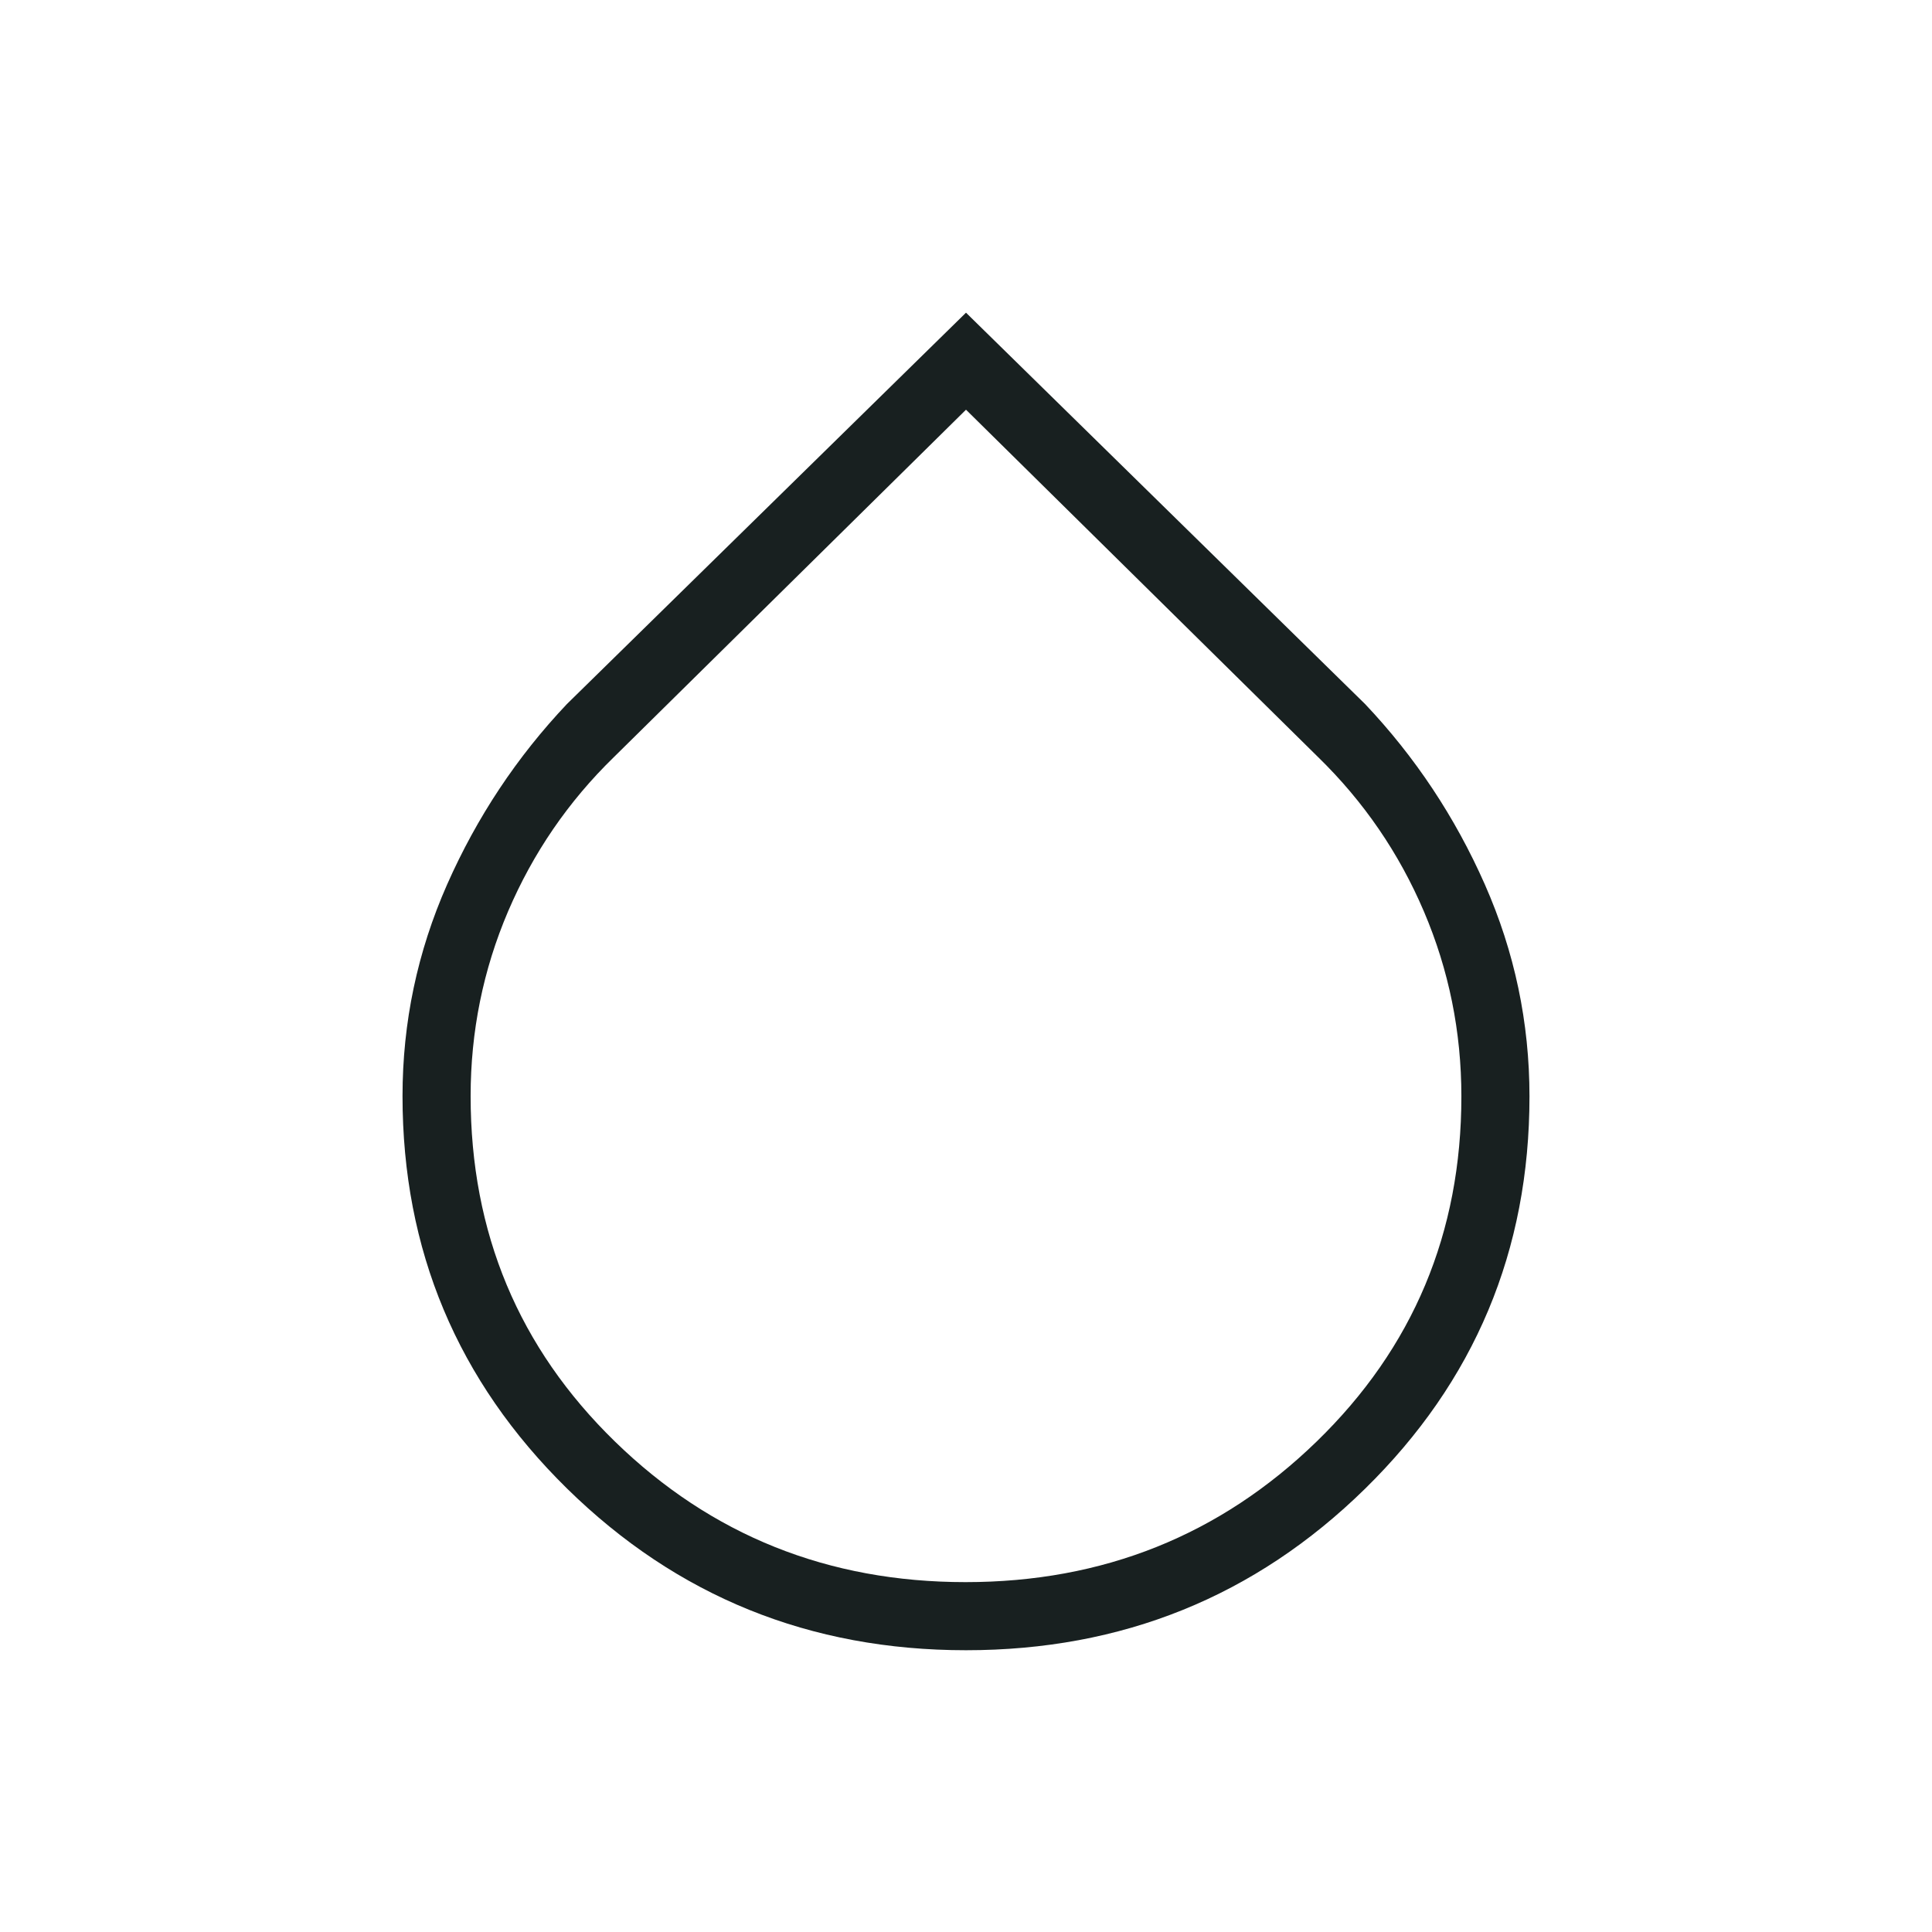
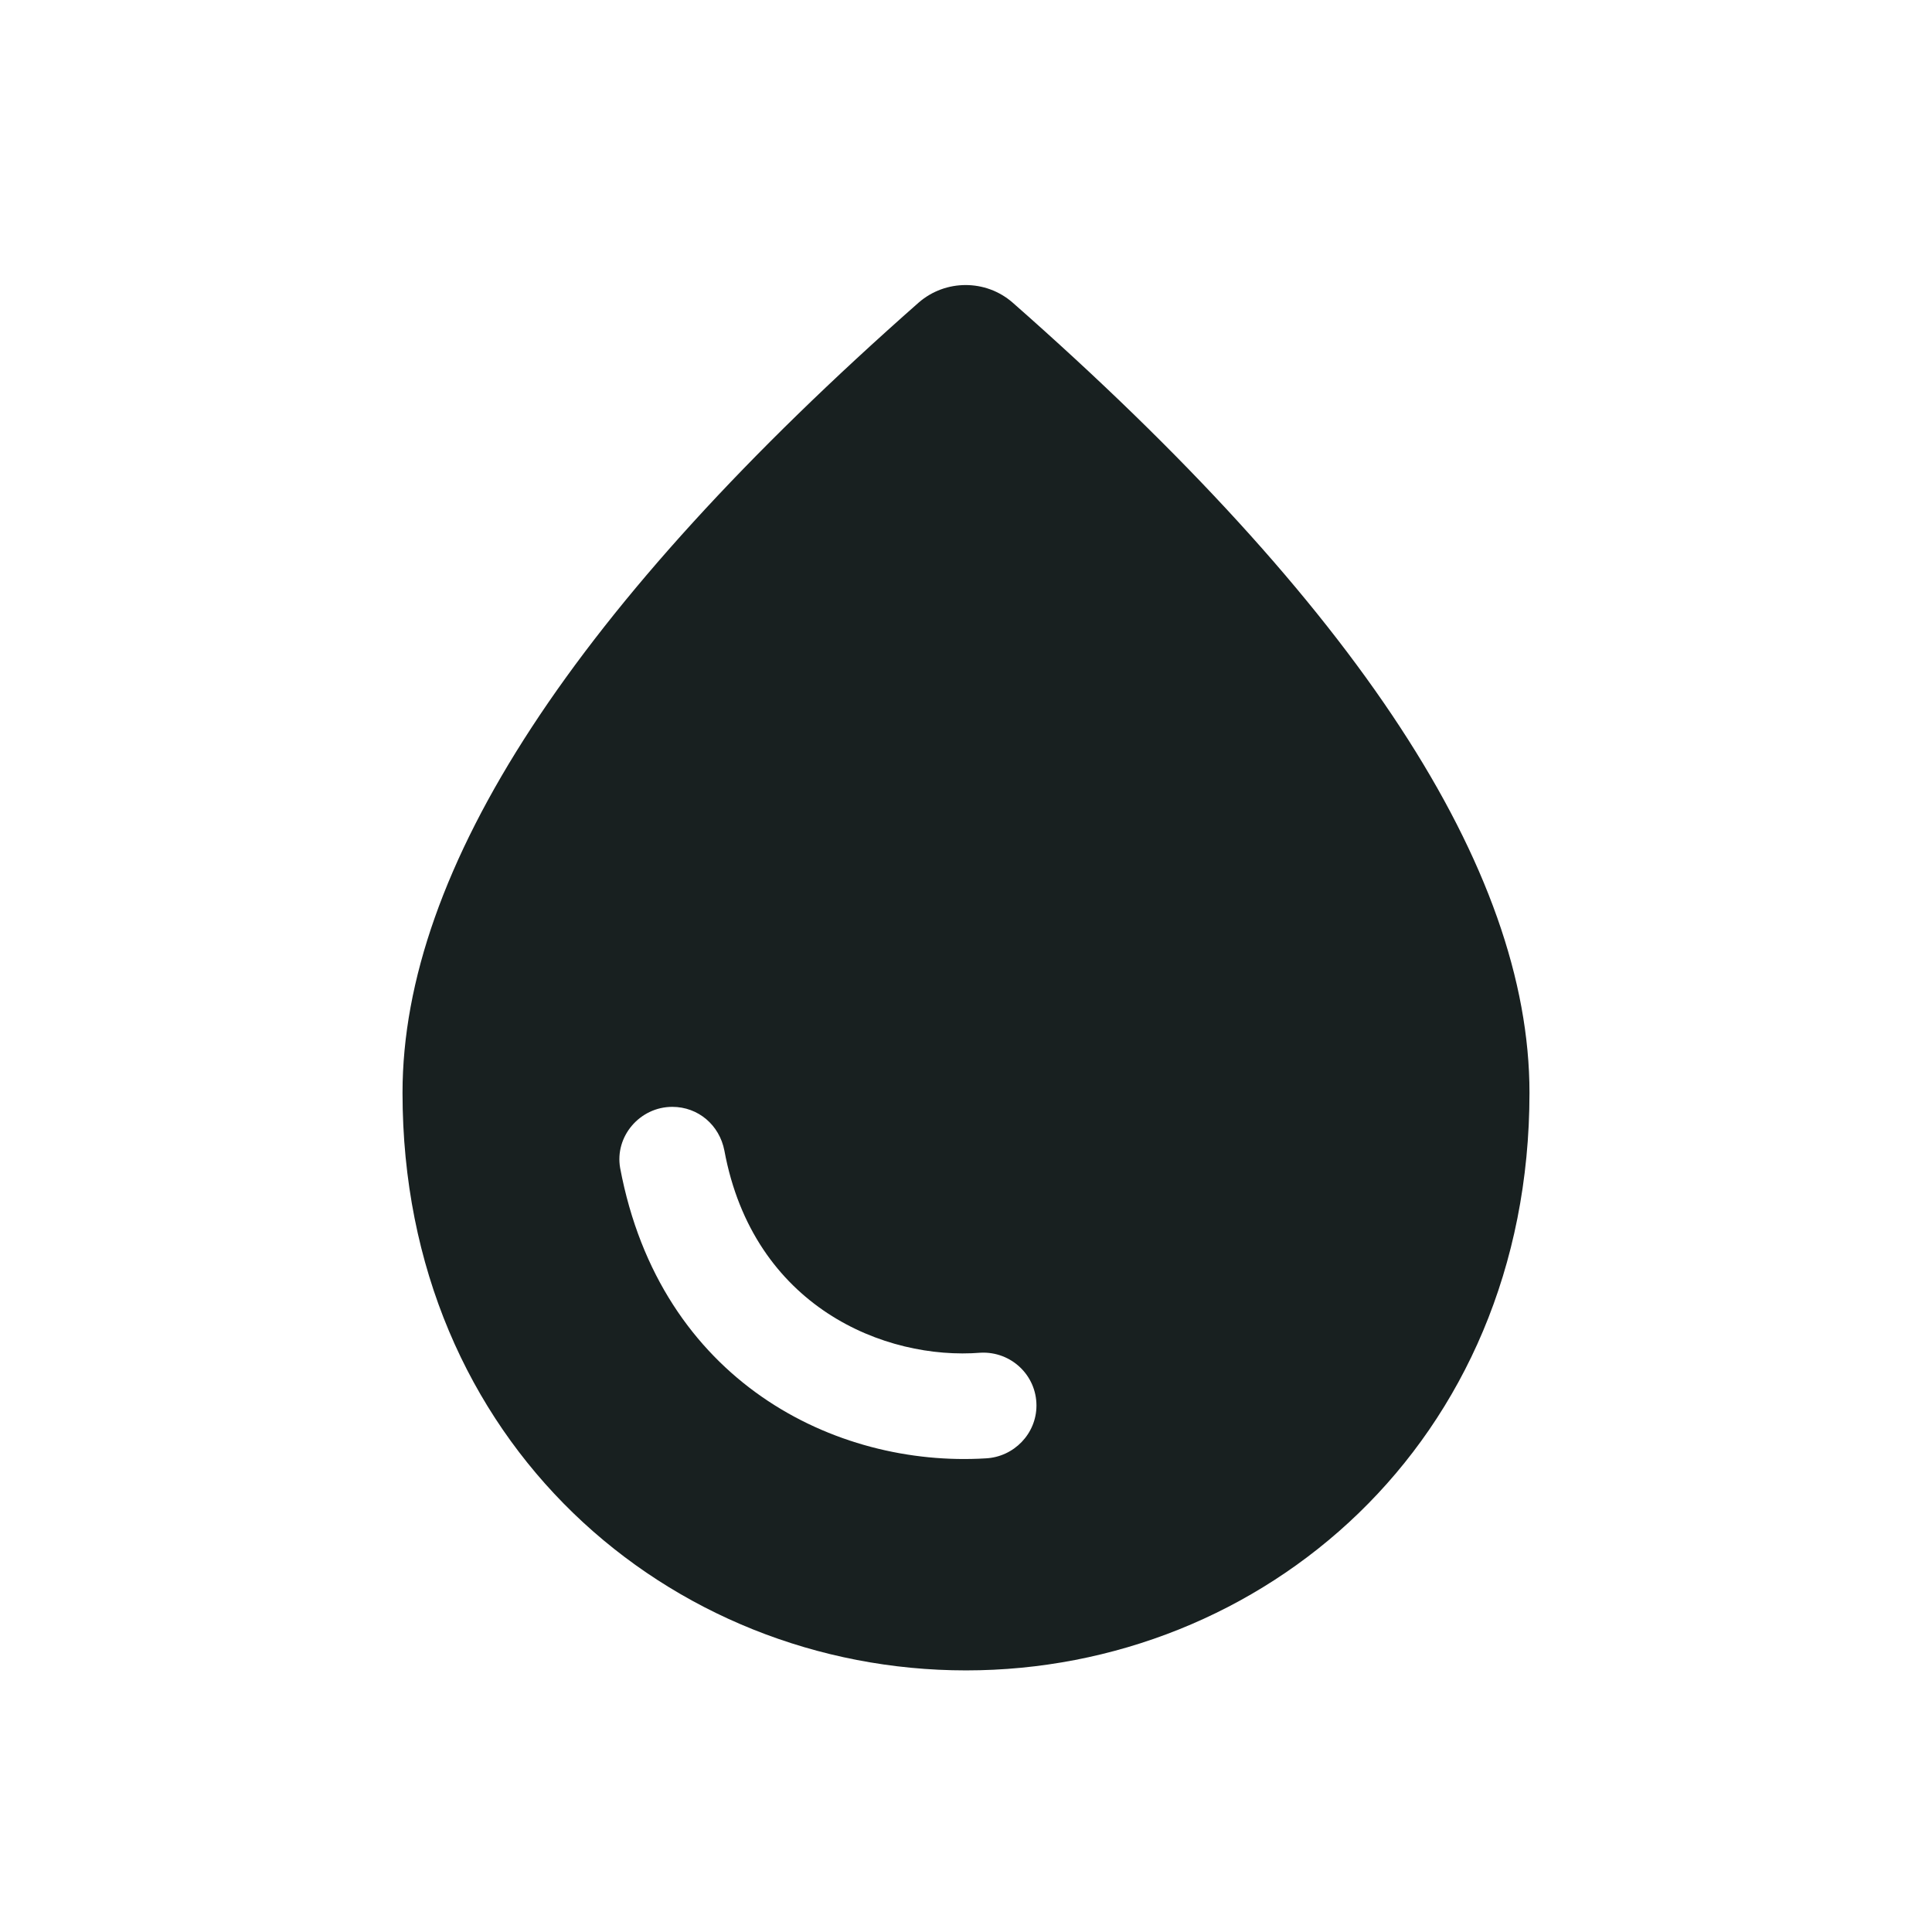
<svg xmlns="http://www.w3.org/2000/svg" width="32" height="32" viewBox="0 0 32 32" fill="none">
-   <path d="M16 27.333C13.414 27.333 11.212 26.441 9.394 24.657C7.576 22.872 6.667 20.705 6.667 18.156C6.667 16.934 6.913 15.765 7.406 14.649C7.9 13.533 8.561 12.537 9.39 11.661L16 5.179L22.61 11.661C23.439 12.537 24.101 13.533 24.594 14.65C25.087 15.767 25.333 16.937 25.333 18.161C25.333 20.714 24.424 22.881 22.606 24.662C20.788 26.443 18.586 27.333 16 27.333ZM15.993 26.205C18.27 26.205 20.208 25.429 21.807 23.877C23.406 22.325 24.205 20.419 24.205 18.16C24.205 17.087 23.998 16.067 23.585 15.098C23.172 14.129 22.588 13.277 21.834 12.542L16 6.786L10.166 12.542C9.412 13.276 8.829 14.128 8.415 15.096C8.002 16.064 7.795 17.084 7.795 18.155C7.795 20.417 8.592 22.325 10.186 23.877C11.78 25.429 13.716 26.205 15.993 26.205Z" fill="#182020" />
+   <path d="M16.77 5.01C16.327 4.625 15.662 4.625 15.218 5.01C9.525 10.027 6.667 14.39 6.667 18.1C6.667 23.91 11.1 27.667 16 27.667C20.9 27.667 25.333 23.91 25.333 18.1C25.333 14.39 22.475 10.027 16.77 5.01ZM11.135 18.333C11.567 18.333 11.917 18.637 11.998 19.057C12.477 21.647 14.658 22.533 16.245 22.405C16.747 22.382 17.167 22.778 17.167 23.28C17.167 23.747 16.793 24.132 16.327 24.155C13.842 24.307 10.937 22.883 10.272 19.348C10.178 18.823 10.598 18.333 11.135 18.333Z" fill="#182020" />
</svg>
